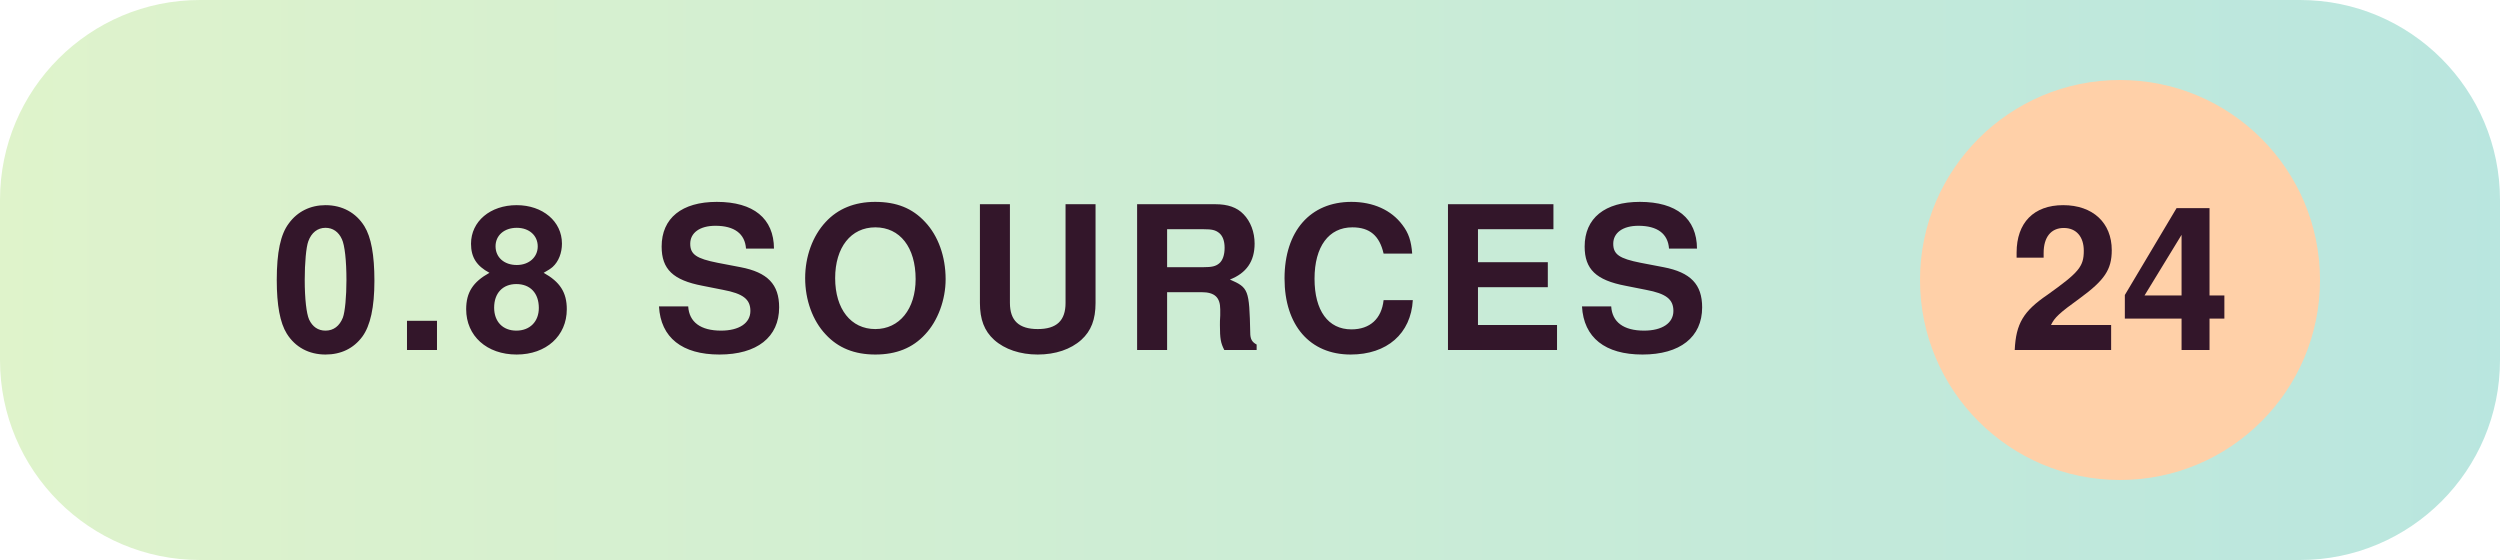
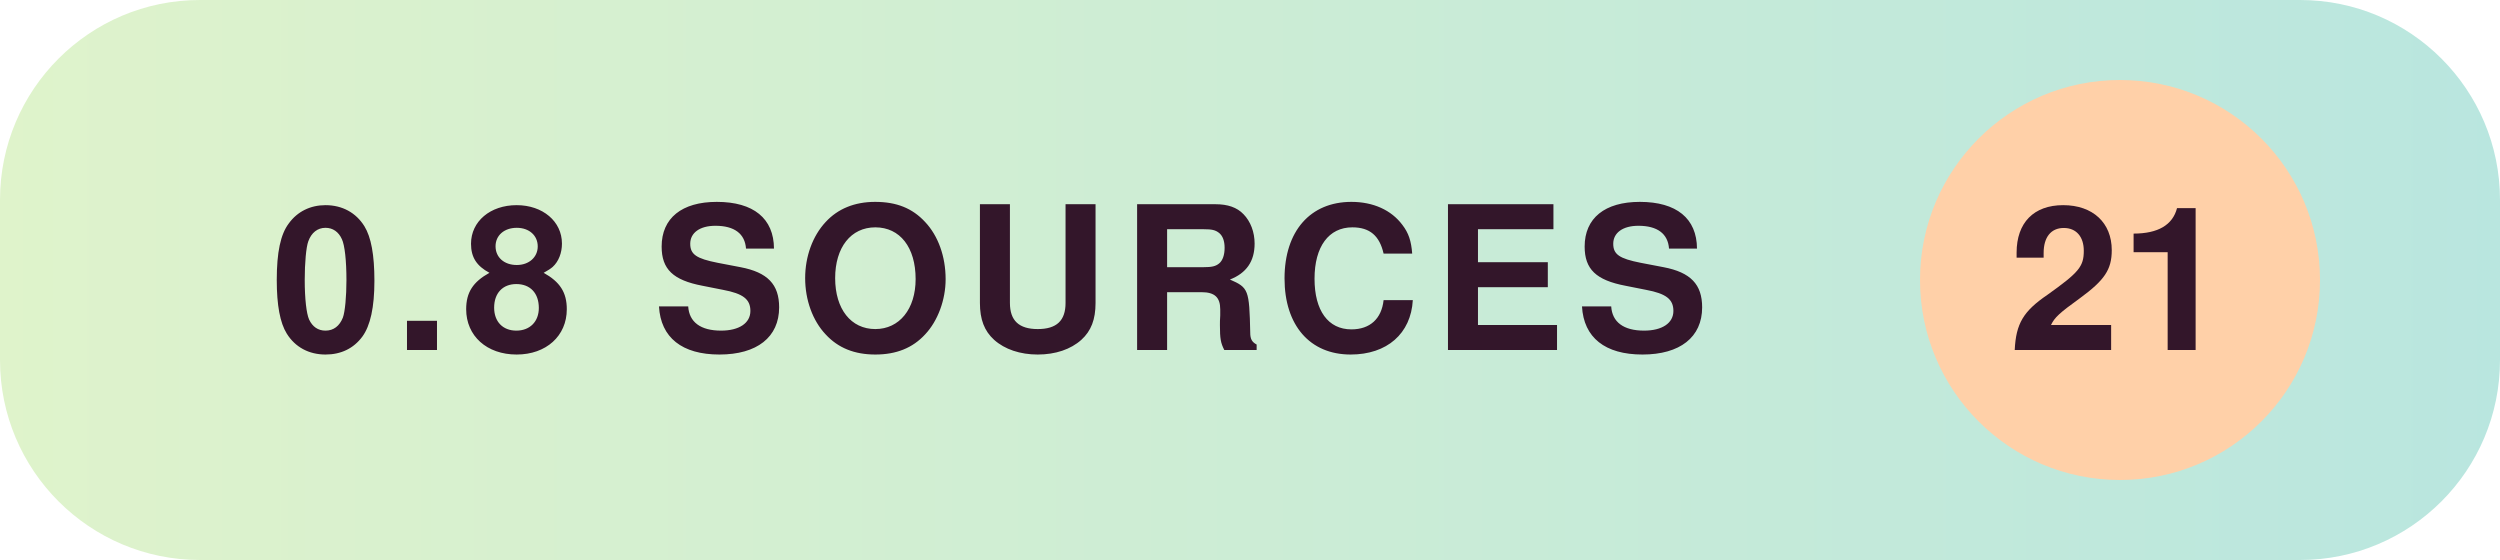
- <svg xmlns="http://www.w3.org/2000/svg" width="250" height="56" viewBox="0 0 250 56" role="img" aria-label="24 Paperback 0.8 sources">
+ <svg xmlns="http://www.w3.org/2000/svg" width="250" height="56" viewBox="0 0 250 56" role="img" aria-label="21 Paperback 0.8 sources">
  <defs>
    <linearGradient id="catalog-08" x1="0" y1="0" x2="1" y2="0">
      <stop offset="0" stop-color="#dff3cb" />
      <stop offset="1" stop-color="#b9e6df" />
    </linearGradient>
  </defs>
  <rect width="250" height="56" rx="20" fill="url(#catalog-08)" />
  <text x="99" y="35" text-anchor="middle" font-family="'Quicksand', 'Nunito', -apple-system, 'Segoe UI', Helvetica, Arial, sans-serif" font-size="20" font-weight="800" letter-spacing="1.2" fill="#33162a">0.8 SOURCES</text>
  <circle cx="212" cy="28" r="20" fill="#ffd0a8" />
-   <text x="212" y="35" text-anchor="middle" font-family="'Quicksand', 'Nunito', -apple-system, 'Segoe UI', Helvetica, Arial, sans-serif" font-size="20" font-weight="850" fill="#33162a">24</text>
+   <text x="212" y="35" text-anchor="middle" font-family="'Quicksand', 'Nunito', -apple-system, 'Segoe UI', Helvetica, Arial, sans-serif" font-size="20" font-weight="850" fill="#33162a">21</text>
</svg>
